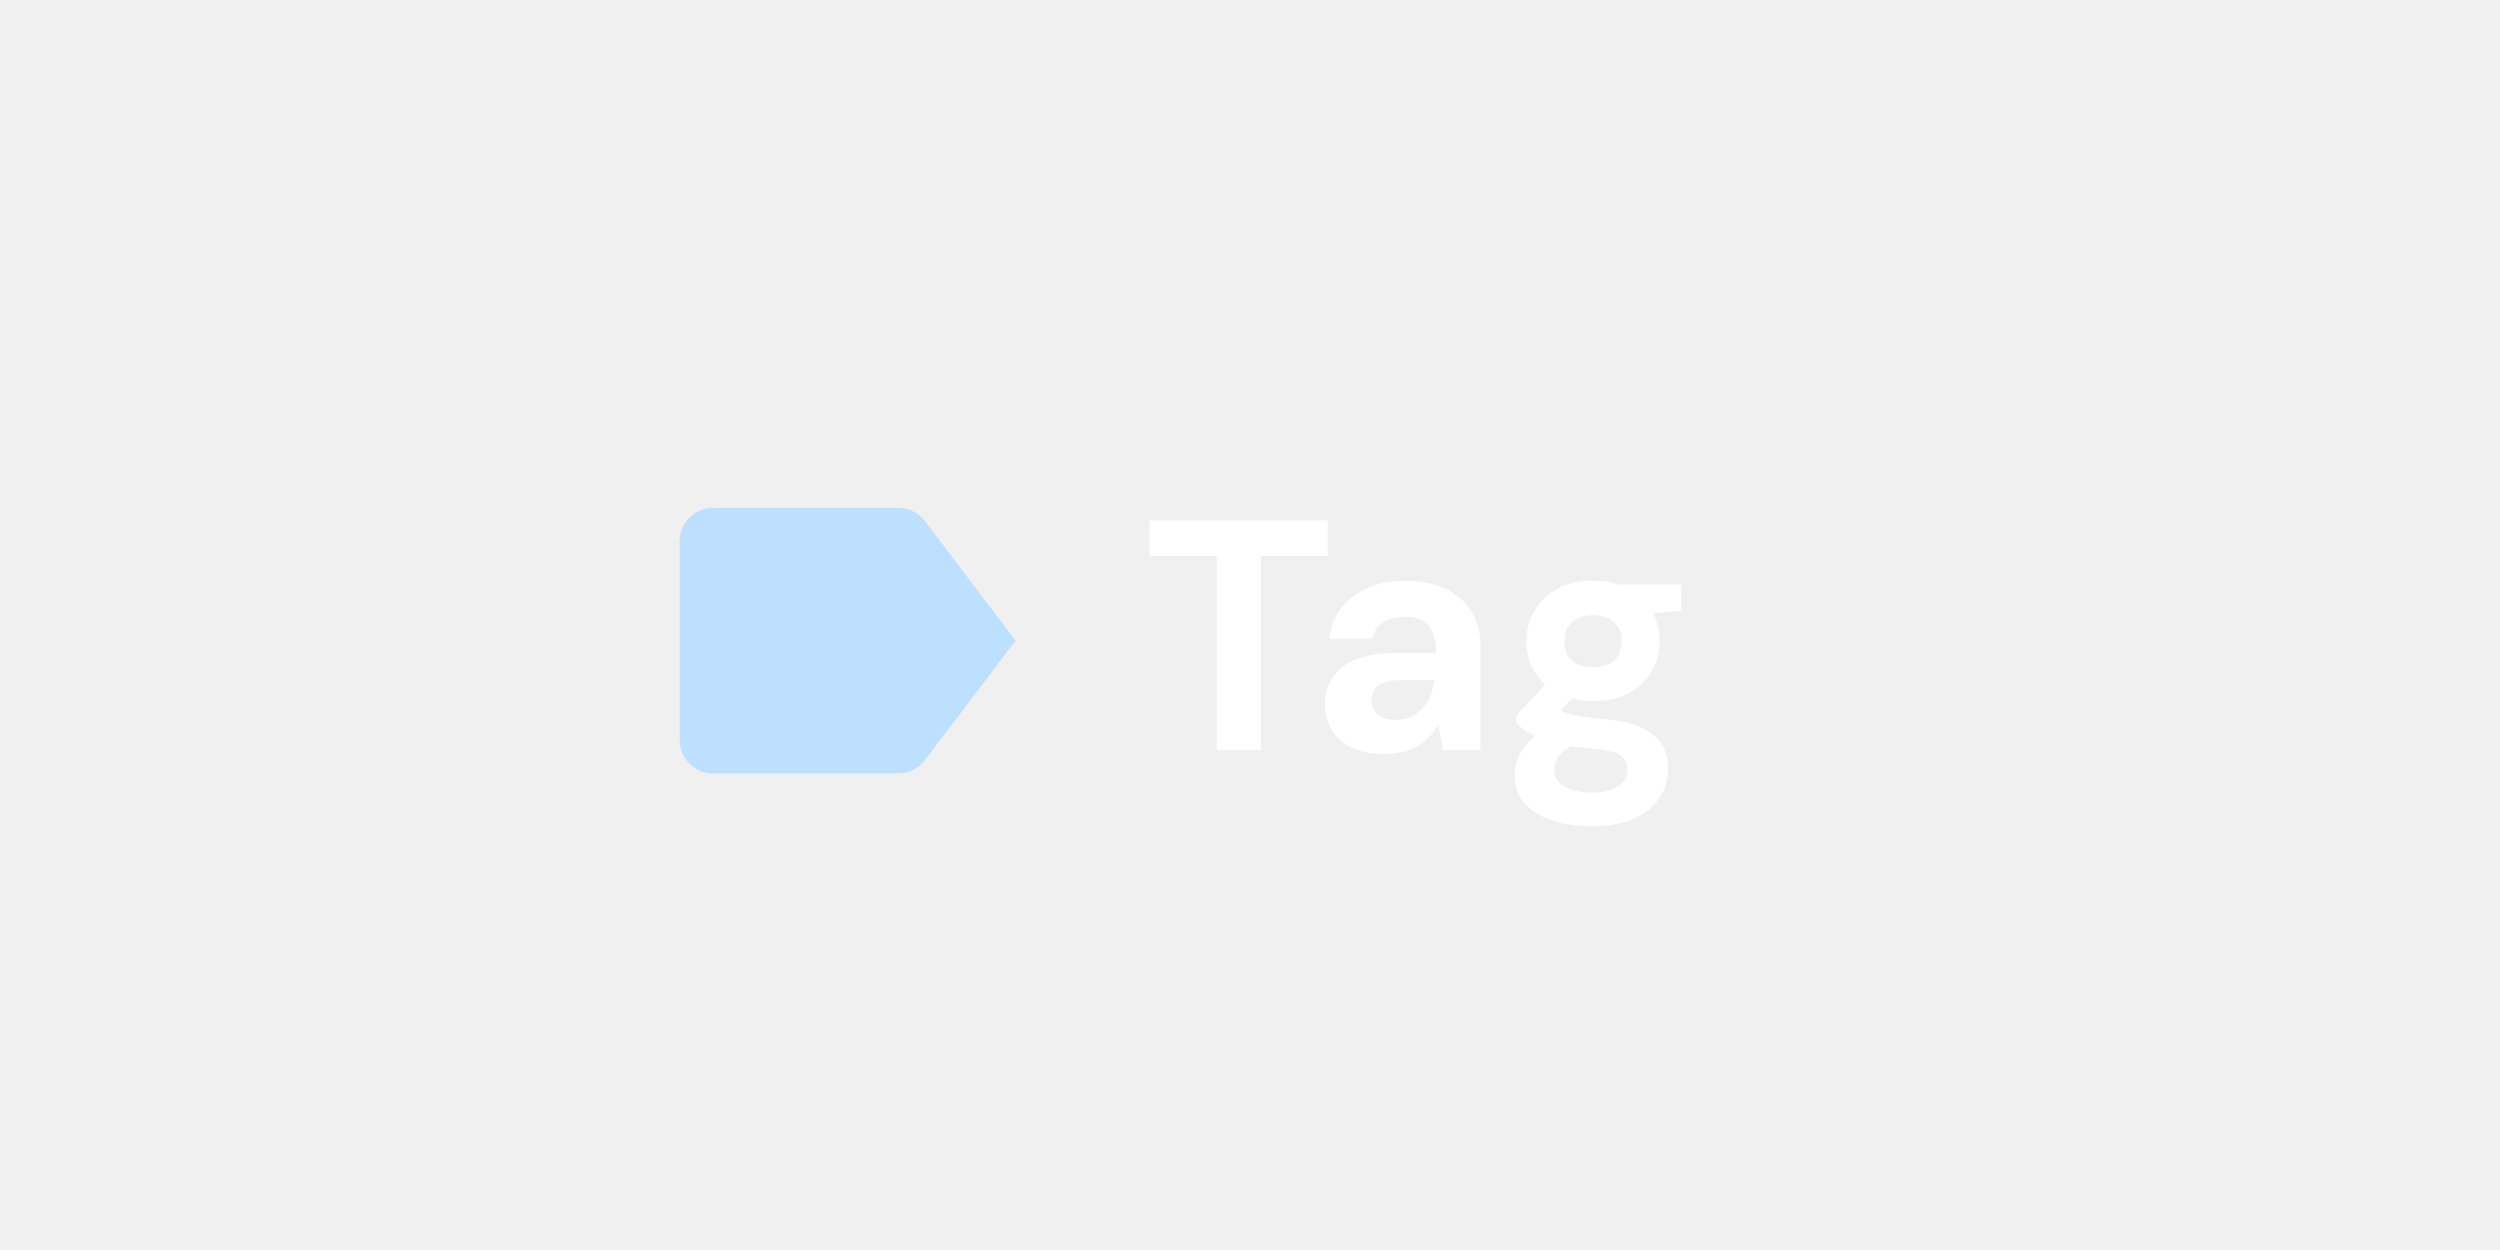
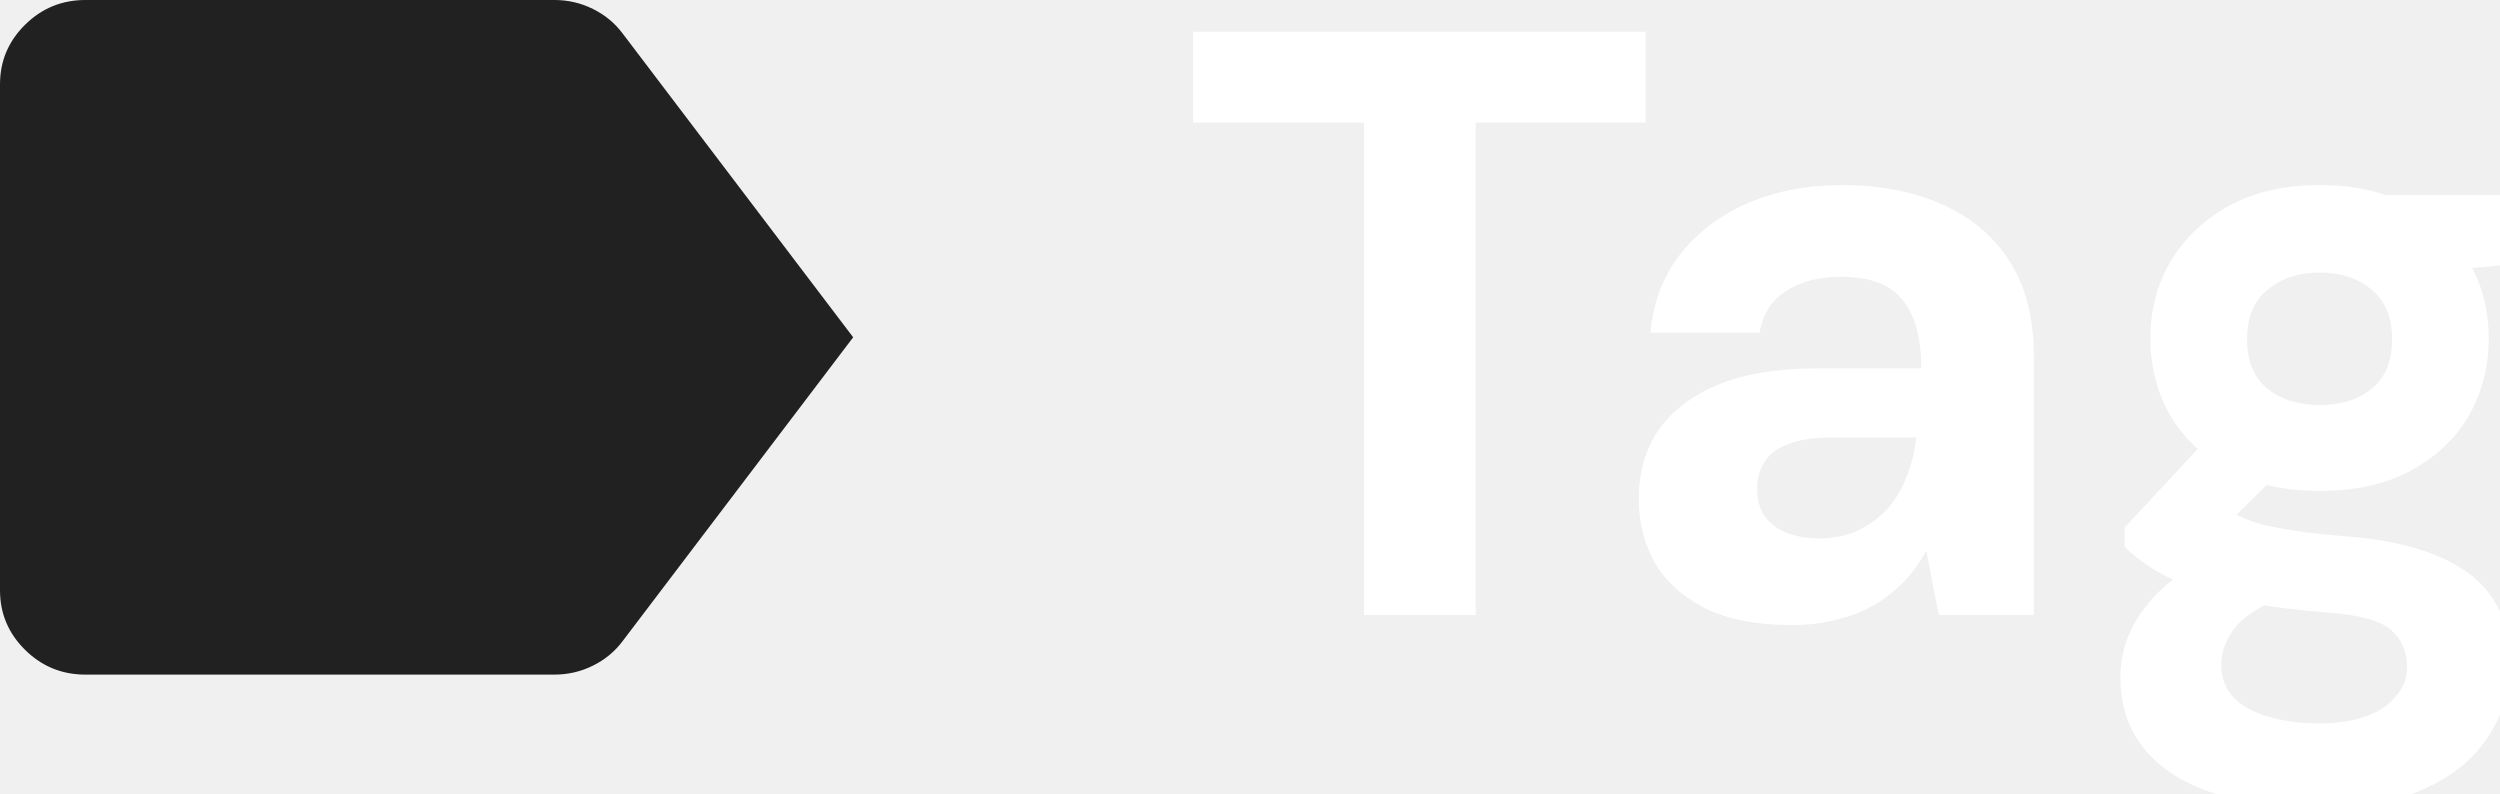
- <svg xmlns="http://www.w3.org/2000/svg" width="320" height="160" viewBox="0 0 320 160" fill="none">
-   <path d="M91.3 99C90.118 99 89.105 98.584 88.263 97.752C87.421 96.919 87 95.919 87 94.75V69.25C87 68.081 87.421 67.081 88.263 66.248C89.105 65.416 90.118 65 91.3 65H114.95C115.631 65 116.276 65.15 116.885 65.452C117.494 65.753 117.996 66.169 118.39 66.7L130 82L118.39 97.3C117.996 97.831 117.494 98.247 116.885 98.548C116.276 98.85 115.631 99 114.95 99H91.3Z" fill="#BEE0FF" />
+ <svg xmlns="http://www.w3.org/2000/svg" viewBox="87 65 126 40" fill="none">
+   <path d="M91.3 99C90.118 99 89.105 98.584 88.263 97.752C87.421 96.919 87 95.919 87 94.75V69.25C87 68.081 87.421 67.081 88.263 66.248C89.105 65.416 90.118 65 91.3 65H114.95C115.631 65 116.276 65.15 116.885 65.452C117.494 65.753 117.996 66.169 118.39 66.7L130 82L118.39 97.3C117.996 97.831 117.494 98.247 116.885 98.548C116.276 98.85 115.631 99 114.95 99H91.3Z" fill="#212121" />
  <path d="M155.744 96V71.178H147.134V66.6H169.94V71.178H161.372V96H155.744ZM177.322 96.504C175.558 96.504 174.102 96.224 172.954 95.664C171.806 95.076 170.952 94.306 170.392 93.354C169.86 92.374 169.594 91.296 169.594 90.12C169.594 88.832 169.916 87.698 170.56 86.718C171.232 85.738 172.226 84.968 173.542 84.408C174.886 83.848 176.566 83.568 178.582 83.568H183.832C183.832 82.532 183.692 81.678 183.412 81.006C183.132 80.306 182.698 79.788 182.11 79.452C181.522 79.116 180.738 78.948 179.758 78.948C178.694 78.948 177.784 79.186 177.028 79.662C176.3 80.11 175.852 80.81 175.684 81.762H170.182C170.322 80.25 170.812 78.948 171.652 77.856C172.52 76.736 173.654 75.868 175.054 75.252C176.482 74.636 178.064 74.328 179.8 74.328C181.788 74.328 183.51 74.664 184.966 75.336C186.422 76.008 187.542 76.974 188.326 78.234C189.11 79.494 189.502 81.048 189.502 82.896V96H184.714L184.084 92.766C183.776 93.326 183.412 93.83 182.992 94.278C182.572 94.726 182.082 95.118 181.522 95.454C180.962 95.79 180.332 96.042 179.632 96.21C178.932 96.406 178.162 96.504 177.322 96.504ZM178.666 92.136C179.394 92.136 180.038 92.01 180.598 91.758C181.186 91.478 181.69 91.114 182.11 90.666C182.53 90.19 182.852 89.658 183.076 89.07C183.328 88.454 183.496 87.796 183.58 87.096V87.054H179.254C178.386 87.054 177.672 87.166 177.112 87.39C176.58 87.586 176.188 87.88 175.936 88.272C175.684 88.664 175.558 89.112 175.558 89.616C175.558 90.176 175.684 90.638 175.936 91.002C176.188 91.366 176.552 91.646 177.028 91.842C177.504 92.038 178.05 92.136 178.666 92.136ZM203.906 105.744C201.89 105.744 200.126 105.492 198.614 104.988C197.102 104.512 195.926 103.77 195.086 102.762C194.274 101.782 193.868 100.564 193.868 99.108C193.868 98.128 194.12 97.204 194.624 96.336C195.128 95.468 195.856 94.684 196.808 93.984C197.788 93.256 199.006 92.64 200.462 92.136L202.604 94.908C201.316 95.328 200.378 95.846 199.79 96.462C199.23 97.106 198.95 97.792 198.95 98.52C198.95 99.164 199.16 99.71 199.58 100.158C200.028 100.606 200.616 100.928 201.344 101.124C202.1 101.348 202.94 101.46 203.864 101.46C204.76 101.46 205.53 101.348 206.174 101.124C206.846 100.9 207.364 100.564 207.728 100.116C208.12 99.696 208.316 99.192 208.316 98.604C208.316 97.848 208.05 97.232 207.518 96.756C206.986 96.28 205.922 95.986 204.326 95.874C202.898 95.762 201.624 95.608 200.504 95.412C199.412 95.188 198.446 94.936 197.606 94.656C196.766 94.348 196.052 94.012 195.464 93.648C194.904 93.284 194.442 92.92 194.078 92.556V91.59L198.572 86.76L202.646 88.062L197.354 93.27L198.95 90.498C199.258 90.666 199.552 90.834 199.832 91.002C200.14 91.142 200.518 91.282 200.966 91.422C201.414 91.534 202.002 91.646 202.73 91.758C203.458 91.87 204.382 91.968 205.502 92.052C207.35 92.22 208.862 92.57 210.038 93.102C211.242 93.634 212.124 94.348 212.684 95.244C213.244 96.112 213.524 97.19 213.524 98.478C213.524 99.738 213.174 100.914 212.474 102.006C211.802 103.126 210.752 104.022 209.324 104.694C207.896 105.394 206.09 105.744 203.906 105.744ZM203.906 89.742C202.142 89.742 200.616 89.406 199.328 88.734C198.068 88.034 197.088 87.11 196.388 85.962C195.716 84.786 195.38 83.484 195.38 82.056C195.38 80.628 195.716 79.34 196.388 78.192C197.088 77.016 198.068 76.078 199.328 75.378C200.616 74.678 202.142 74.328 203.906 74.328C205.698 74.328 207.224 74.678 208.484 75.378C209.772 76.078 210.752 77.016 211.424 78.192C212.096 79.34 212.432 80.628 212.432 82.056C212.432 83.484 212.096 84.786 211.424 85.962C210.752 87.11 209.772 88.034 208.484 88.734C207.224 89.406 205.698 89.742 203.906 89.742ZM203.906 85.416C204.998 85.416 205.88 85.136 206.552 84.576C207.224 84.016 207.56 83.19 207.56 82.098C207.56 81.006 207.224 80.18 206.552 79.62C205.88 79.032 204.998 78.738 203.906 78.738C202.842 78.738 201.96 79.032 201.26 79.62C200.588 80.18 200.252 81.006 200.252 82.098C200.252 83.19 200.588 84.016 201.26 84.576C201.96 85.136 202.842 85.416 203.906 85.416ZM207.434 78.864L206.51 74.832H215.204V78.192L207.434 78.864Z" fill="white" />
</svg>
